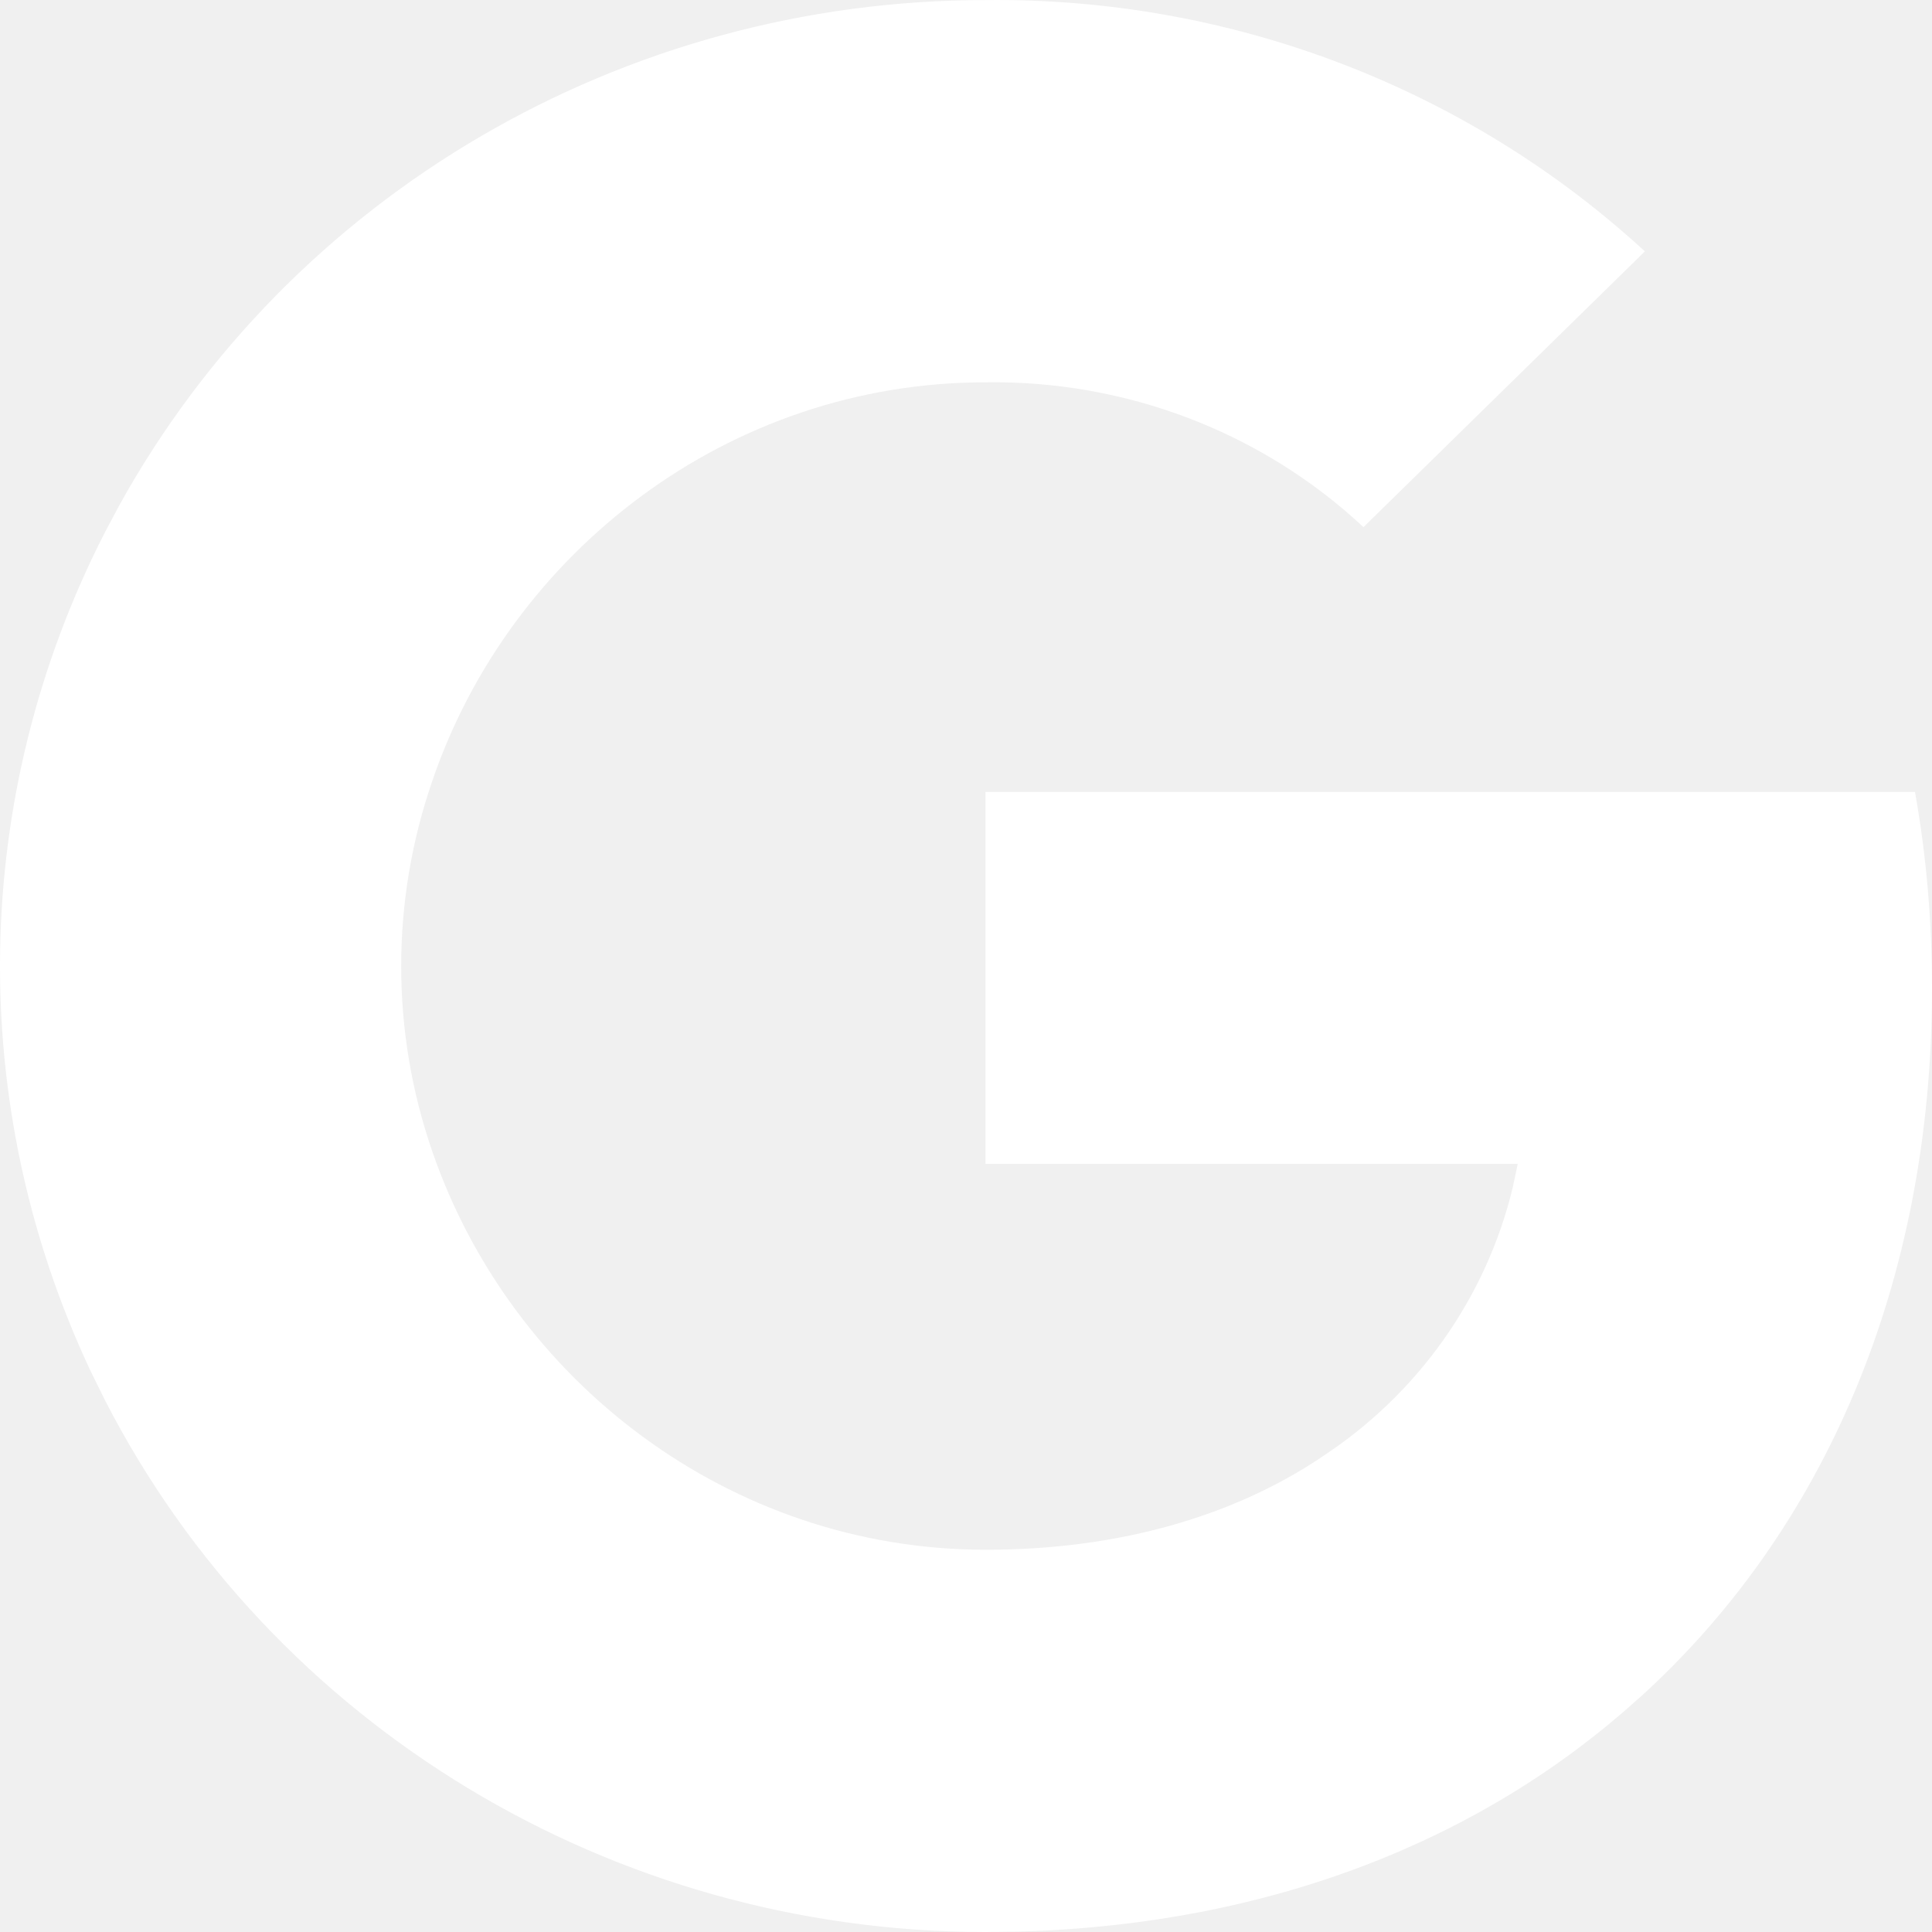
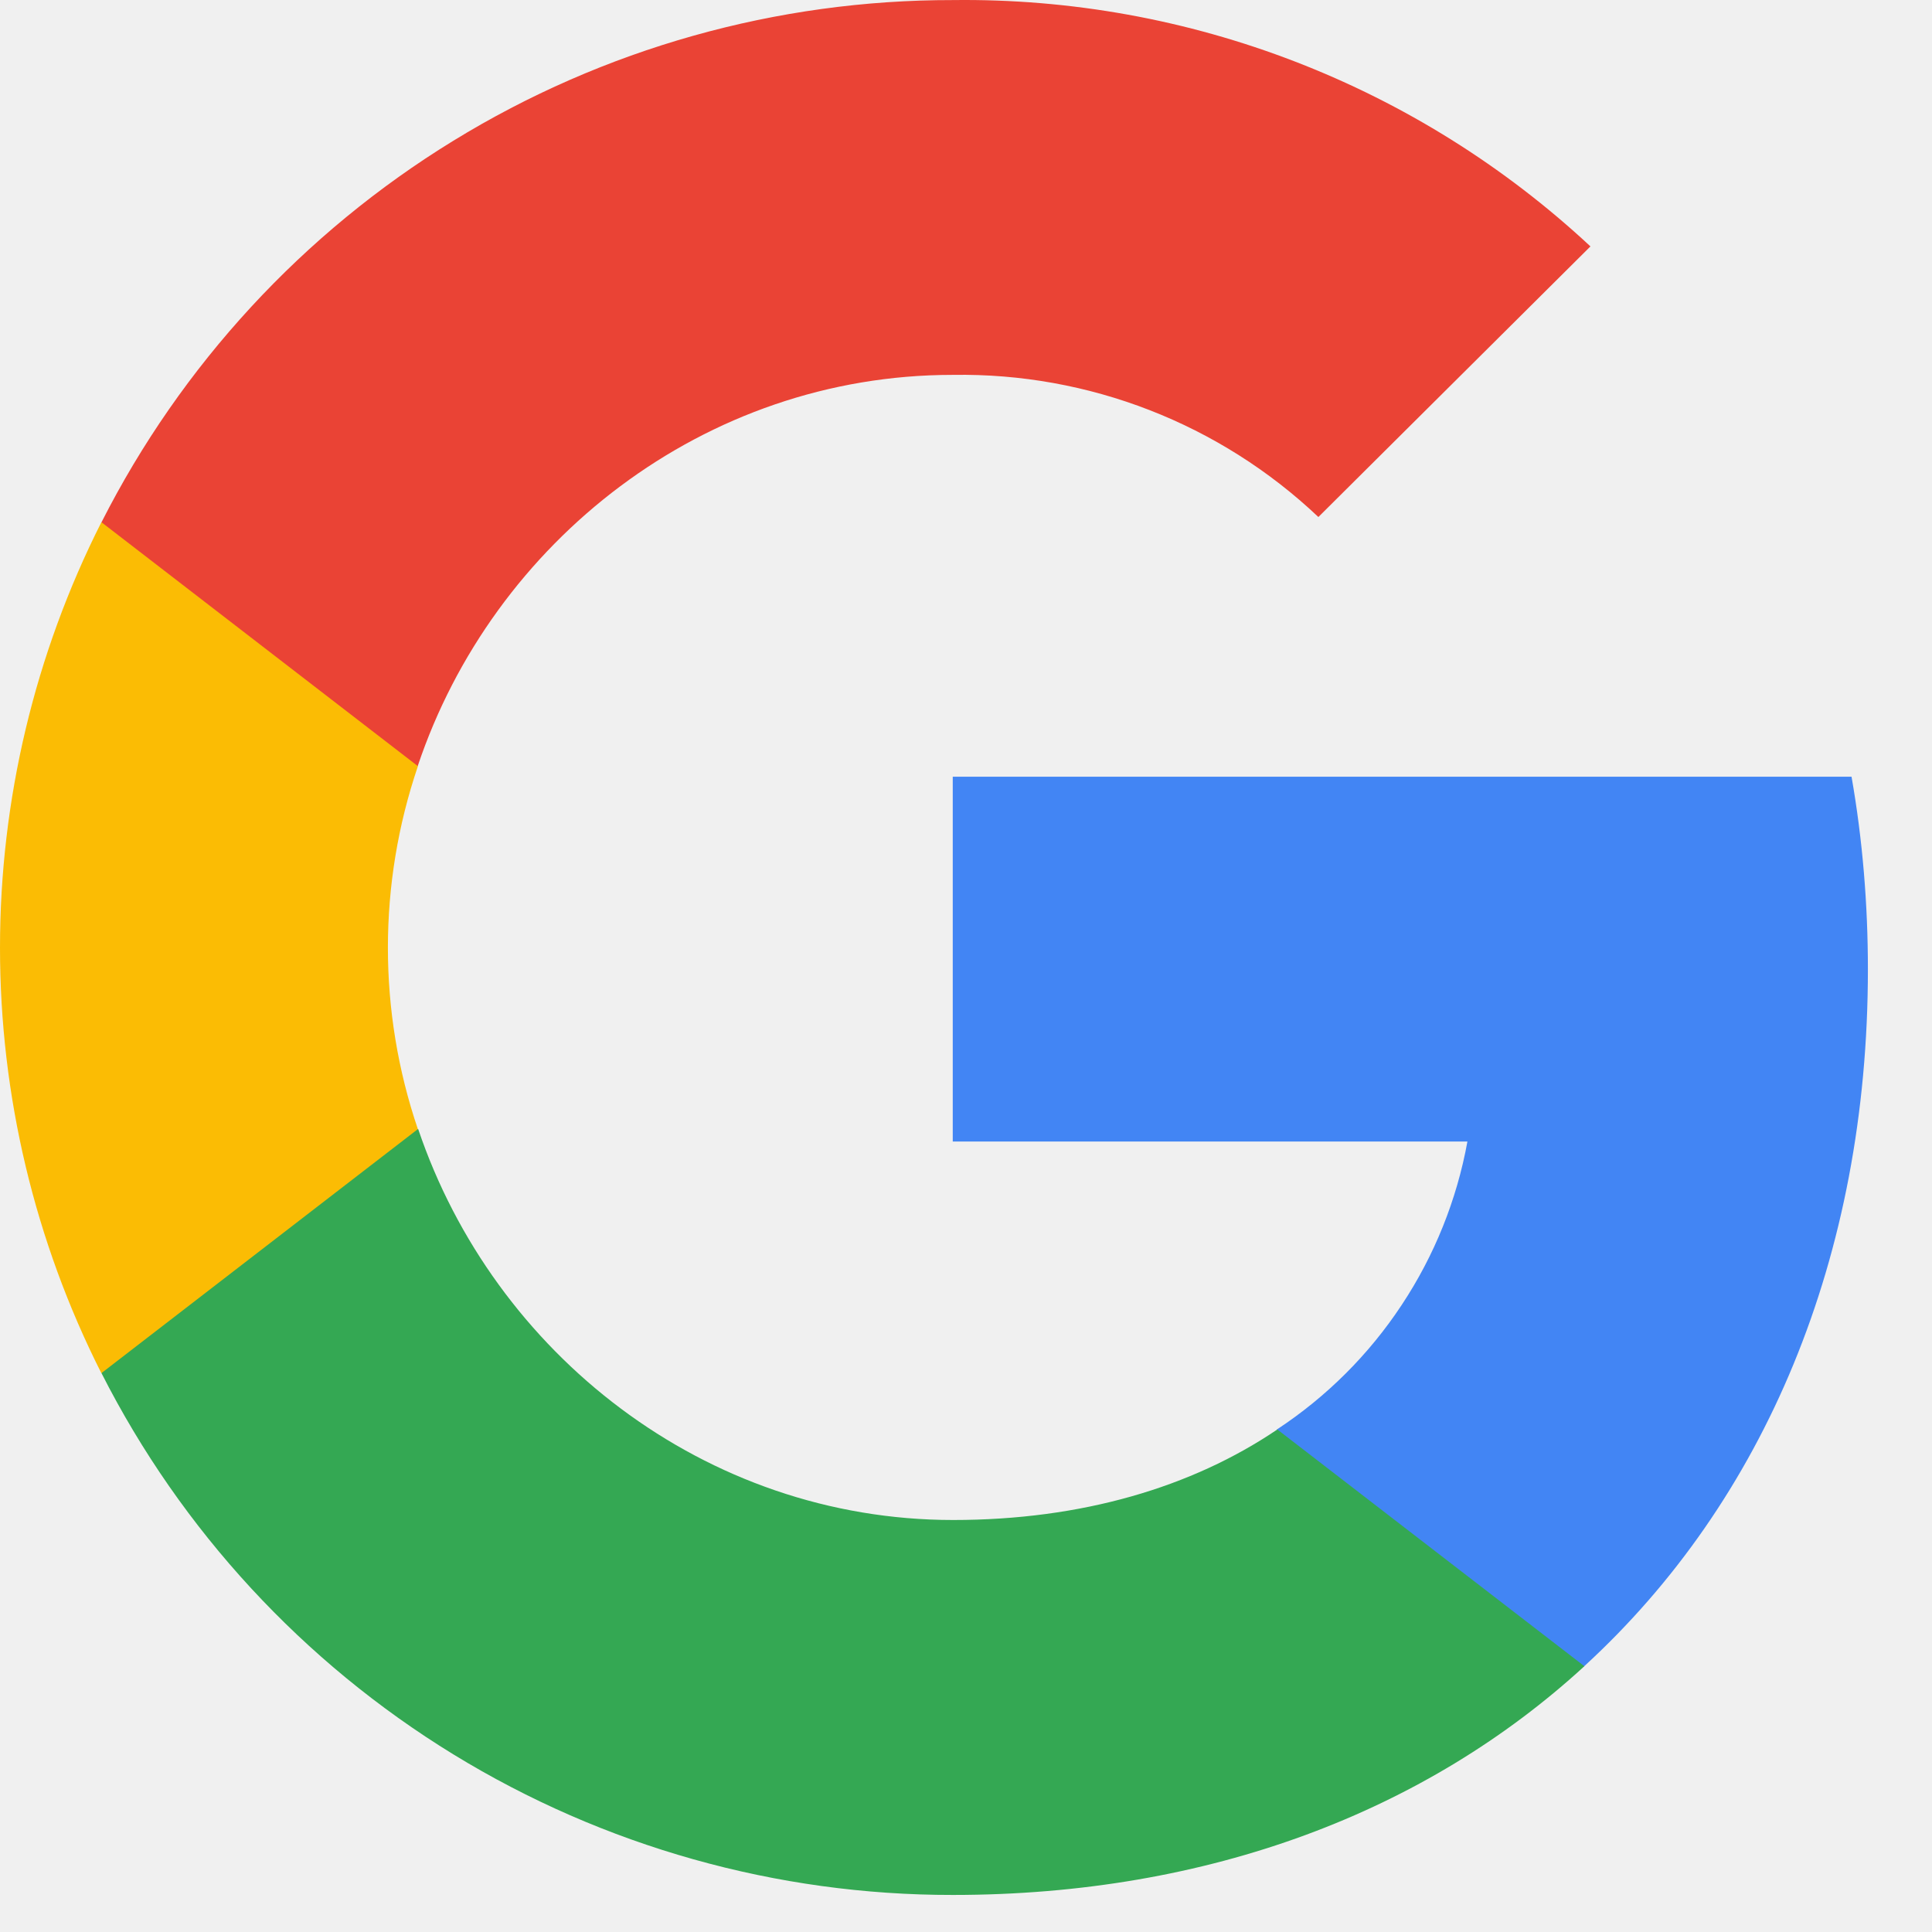
- <svg xmlns="http://www.w3.org/2000/svg" width="26" height="26" viewBox="0 0 26 26" fill="none">
-   <path d="M13.262 0.001C16.556 -0.037 19.738 1.176 22.136 3.383L18.349 7.094C16.98 5.814 15.153 5.117 13.262 5.145C9.802 5.145 6.864 7.433 5.816 10.514C5.26 12.129 5.26 13.877 5.816 15.491C6.873 18.568 9.807 20.856 13.267 20.856C15.055 20.856 16.59 20.407 17.779 19.614L17.774 19.616C19.08 18.767 19.999 17.466 20.357 15.984L20.425 15.663H13.262V10.658H25.771C25.927 11.527 26 12.415 26 13.299C26 17.254 24.558 20.598 22.048 22.862L22.05 22.858C19.951 24.762 17.099 25.898 13.725 25.994L13.262 26C8.248 26 3.662 23.23 1.411 18.84L1.216 18.444C-0.468 14.858 -0.403 10.708 1.411 7.166L1.604 6.803C3.917 2.62 8.387 0.001 13.262 0.001Z" fill="white" />
+ <svg xmlns="http://www.w3.org/2000/svg" width="28" height="28" viewBox="0 0 28 28" fill="none">
+   <path d="M27.071 14.047C27.071 13.113 26.995 12.175 26.834 11.257H13.808V16.544H21.267C21.113 17.39 20.789 18.196 20.314 18.913C19.84 19.631 19.225 20.244 18.506 20.717V24.15H22.958C25.571 21.756 27.071 18.225 27.071 14.047Z" fill="#4285F4" />
+   <path d="M13.81 27.463C17.534 27.463 20.674 26.247 22.962 24.148L18.512 20.717C17.275 21.554 15.676 22.029 13.814 22.029C10.212 22.029 7.158 19.612 6.061 16.364H1.471V19.901C2.628 22.179 4.393 24.091 6.571 25.426C8.75 26.761 11.255 27.466 13.81 27.463Z" fill="#34A853" />
+   <path d="M6.056 16.364C5.477 14.659 5.477 12.811 6.056 11.106V7.569H1.469C0.503 9.481 0 11.593 0 13.735C0 15.877 0.503 17.989 1.469 19.901L6.056 16.364Z" fill="#FBBC04" />
+   <path d="M13.81 5.433C15.777 5.401 17.678 6.14 19.107 7.493L23.05 3.571C20.544 1.237 17.235 -0.042 13.81 0.001C11.255 -0.002 8.748 0.703 6.57 2.04C4.392 3.376 2.627 5.29 1.471 7.569L6.054 11.102C7.144 7.85 10.205 5.433 13.806 5.433H13.81Z" fill="#EA4335" />
</svg>
